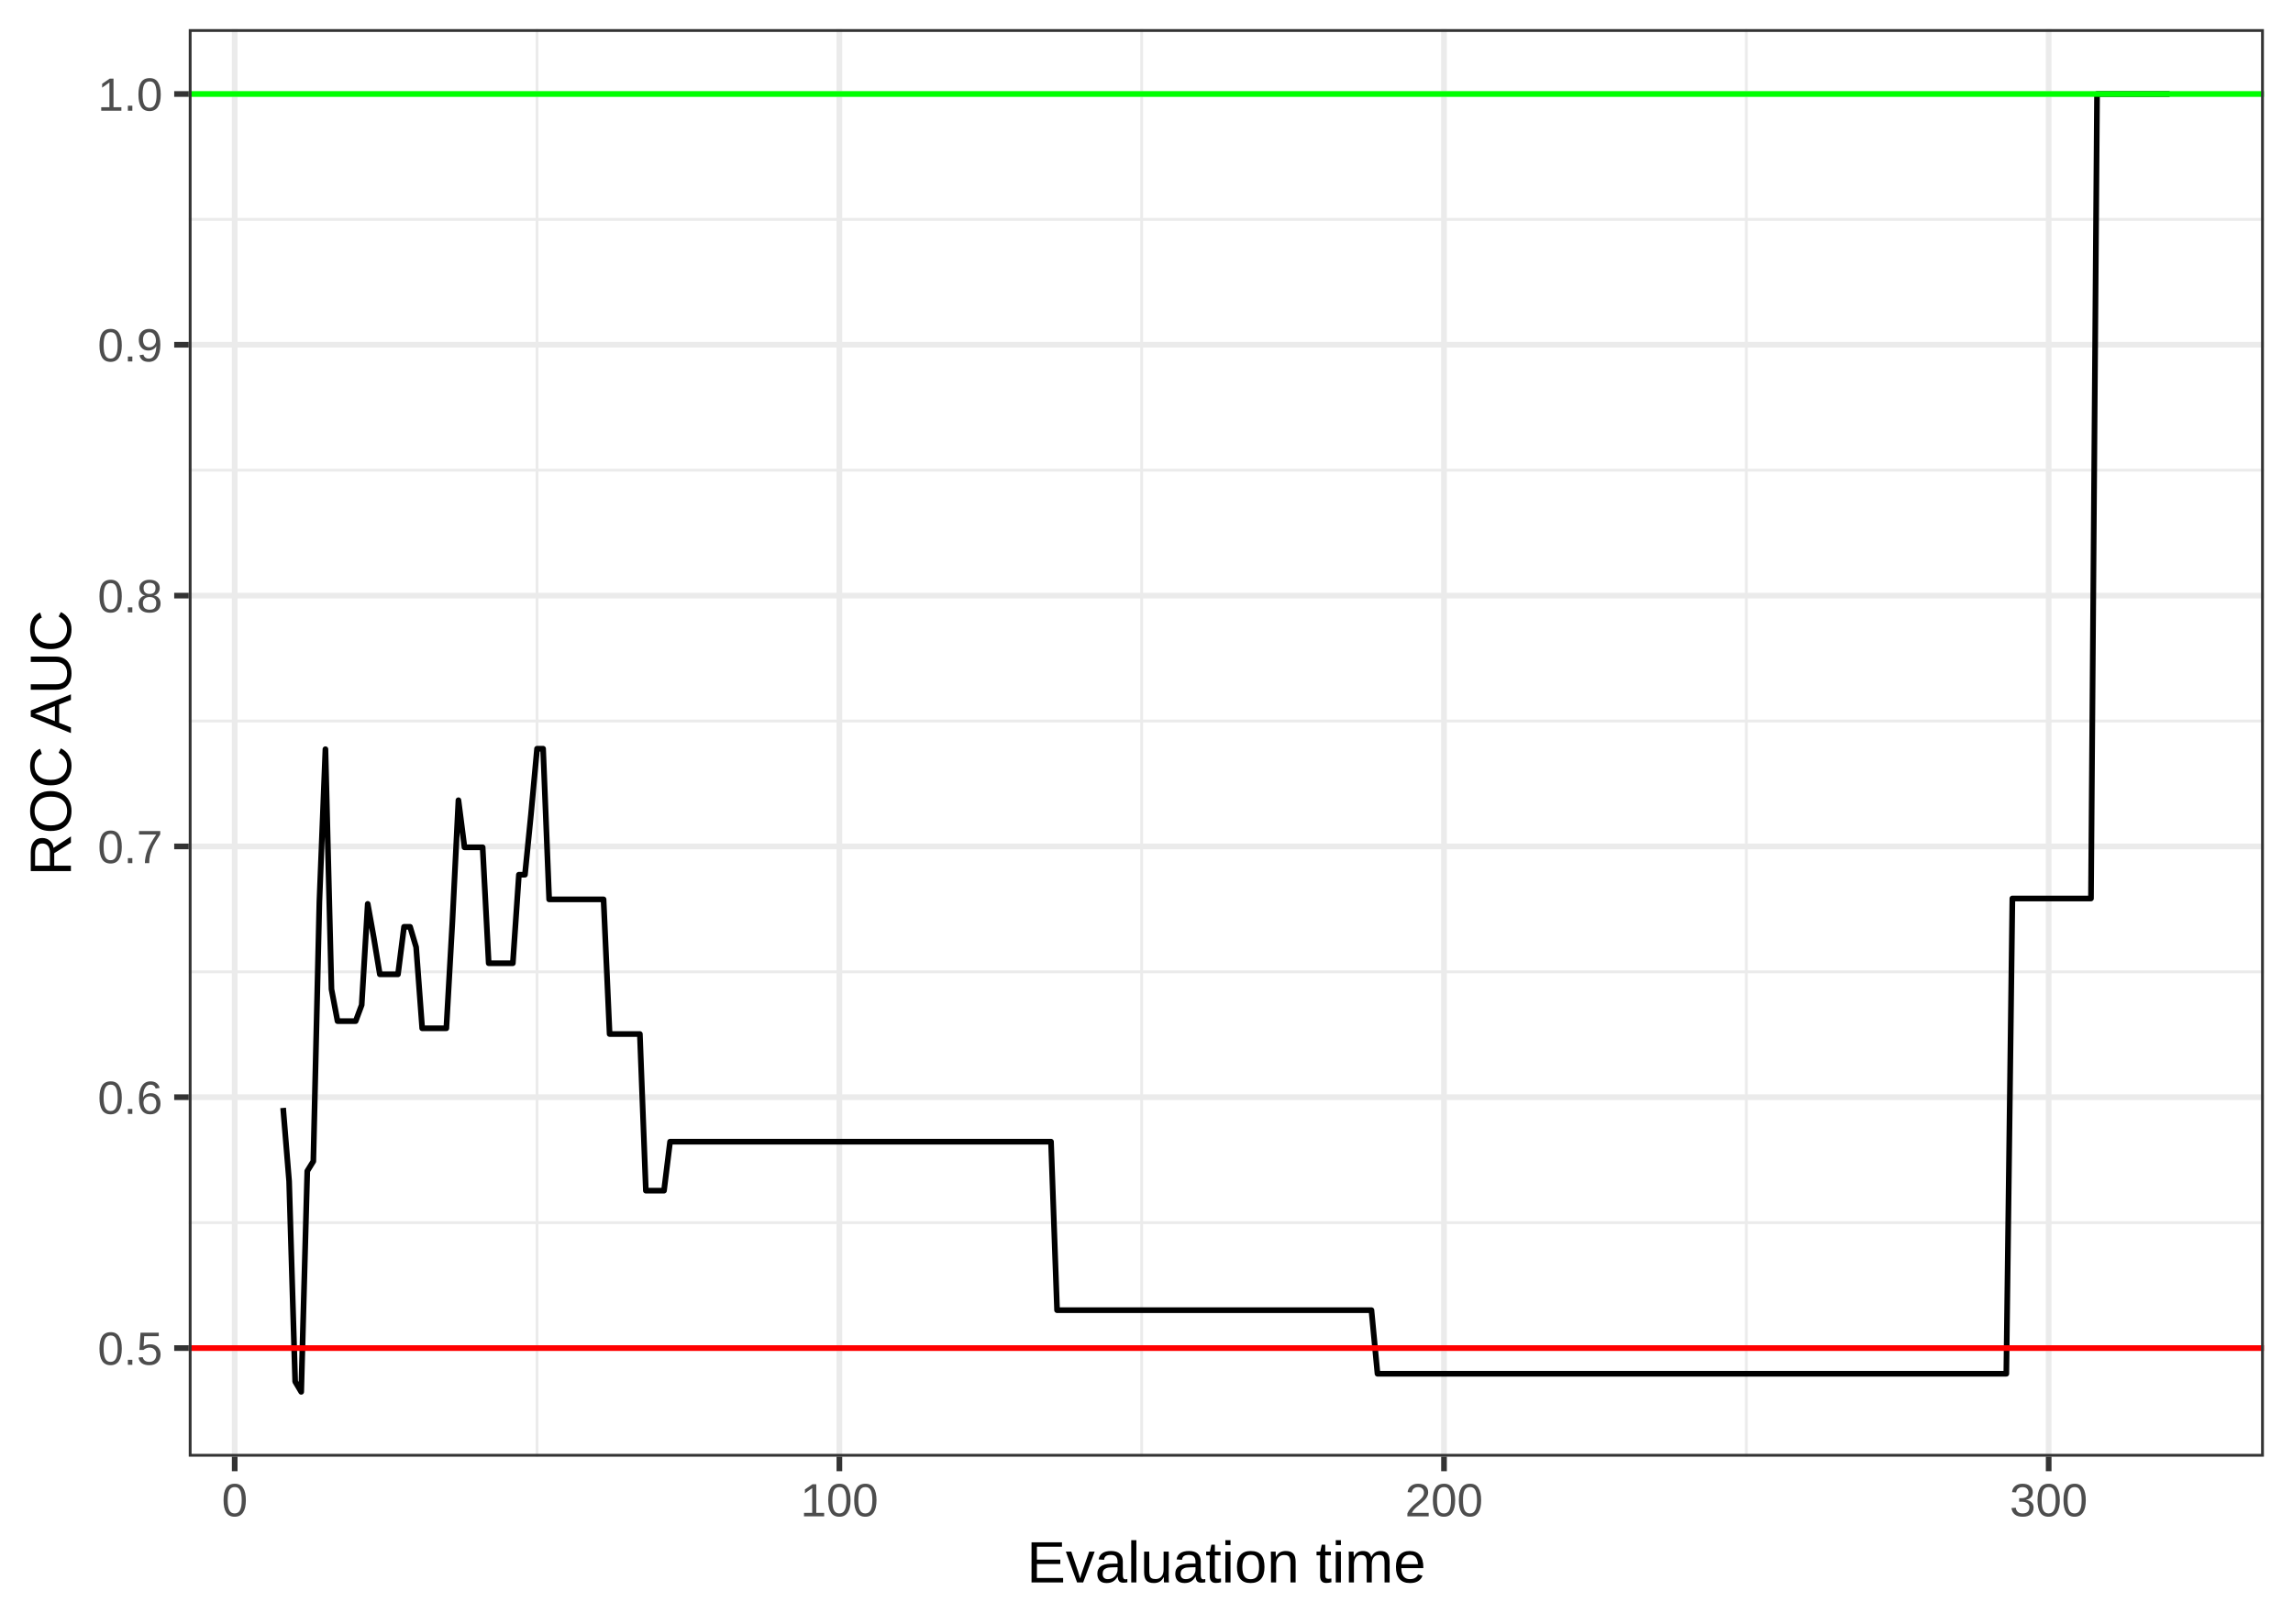
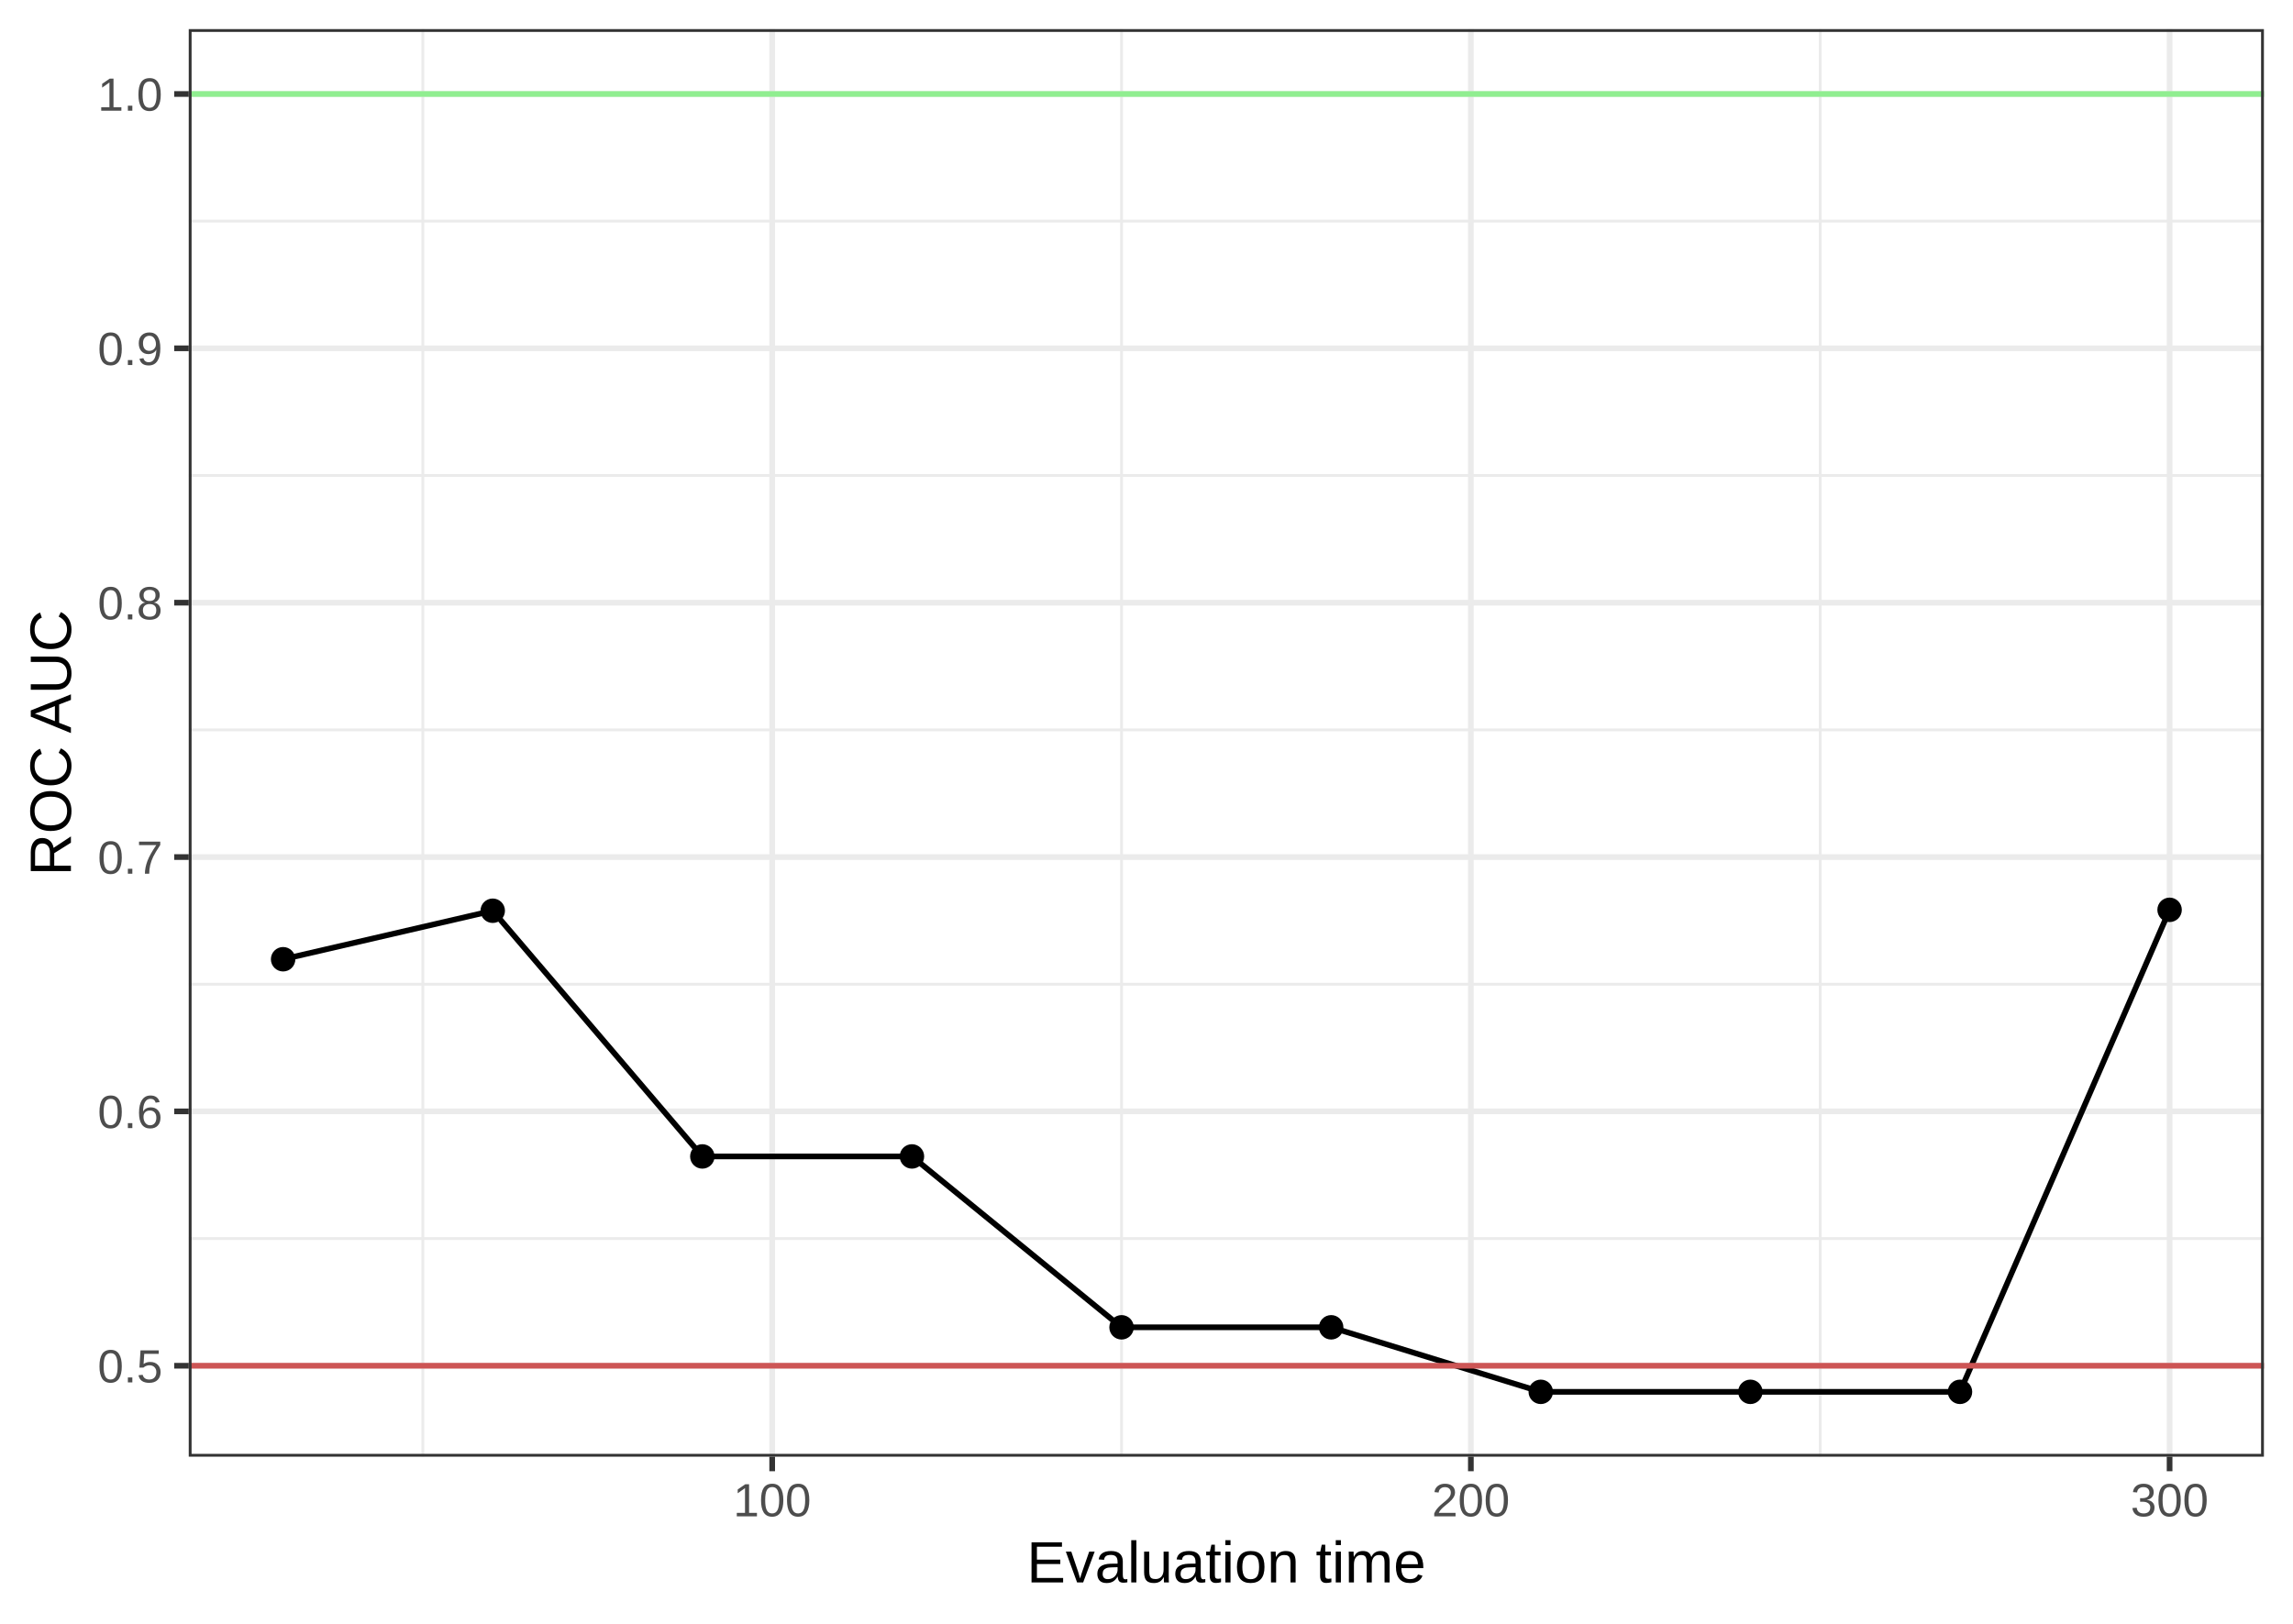
<svg xmlns="http://www.w3.org/2000/svg" width="432.00pt" height="306.00pt" viewBox="0 0 432.00 306.00">
  <g class="svglite">
    <defs>
      <style type="text/css">
    .svglite line, .svglite polyline, .svglite polygon, .svglite path, .svglite rect, .svglite circle {
      fill: none;
      stroke: #000000;
      stroke-linecap: round;
      stroke-linejoin: round;
      stroke-miterlimit: 10.00;
    }
    .svglite text {
      white-space: pre;
    }
    .svglite g.glyphgroup path {
      fill: inherit;
      stroke: none;
    }
  </style>
    </defs>
    <rect width="100%" height="100%" style="stroke: none; fill: #FFFFFF;" />
    <defs>
      <clipPath id="cpMC4wMHw0MzIuMDB8MC4wMHwzMDYuMDA=">
        <rect x="0.00" y="0.00" width="432.00" height="306.00" />
      </clipPath>
    </defs>
    <g clip-path="url(#cpMC4wMHw0MzIuMDB8MC4wMHwzMDYuMDA=)">
      <rect x="0" y="0.00" width="432.00" height="306.00" style="stroke-width: 1.07; stroke: #FFFFFF; fill: #FFFFFF;" />
    </g>
    <defs>
      <clipPath id="cpMzUuNTZ8NDI2LjUyfDUuNDh8Mjc0LjUw">
        <rect x="35.56" y="5.48" width="390.96" height="269.02" />
      </clipPath>
    </defs>
    <g clip-path="url(#cpMzUuNTZ8NDI2LjUyfDUuNDh8Mjc0LjUw)">
      <rect x="35.56" y="5.48" width="390.96" height="269.02" style="stroke-width: 1.07; stroke: none; fill: #FFFFFF;" />
-       <polyline points="35.56,230.40 426.52,230.40 " style="stroke-width: 0.53; stroke: #EBEBEB; stroke-linecap: butt;" />
-       <polyline points="35.56,183.13 426.52,183.13 " style="stroke-width: 0.53; stroke: #EBEBEB; stroke-linecap: butt;" />
-       <polyline points="35.56,135.87 426.52,135.87 " style="stroke-width: 0.53; stroke: #EBEBEB; stroke-linecap: butt;" />
-       <polyline points="35.56,88.60 426.52,88.60 " style="stroke-width: 0.53; stroke: #EBEBEB; stroke-linecap: butt;" />
-       <polyline points="35.56,41.34 426.52,41.34 " style="stroke-width: 0.53; stroke: #EBEBEB; stroke-linecap: butt;" />
-       <polyline points="101.18,274.50 101.18,5.48 " style="stroke-width: 0.53; stroke: #EBEBEB; stroke-linecap: butt;" />
-       <polyline points="215.09,274.50 215.09,5.48 " style="stroke-width: 0.53; stroke: #EBEBEB; stroke-linecap: butt;" />
-       <polyline points="329.01,274.50 329.01,5.48 " style="stroke-width: 0.53; stroke: #EBEBEB; stroke-linecap: butt;" />
-       <polyline points="35.56,254.03 426.52,254.03 " style="stroke-width: 1.07; stroke: #EBEBEB; stroke-linecap: butt;" />
-       <polyline points="35.56,206.76 426.52,206.76 " style="stroke-width: 1.07; stroke: #EBEBEB; stroke-linecap: butt;" />
-       <polyline points="35.56,159.50 426.52,159.50 " style="stroke-width: 1.07; stroke: #EBEBEB; stroke-linecap: butt;" />
-       <polyline points="35.56,112.24 426.52,112.24 " style="stroke-width: 1.07; stroke: #EBEBEB; stroke-linecap: butt;" />
-       <polyline points="35.56,64.97 426.52,64.97 " style="stroke-width: 1.07; stroke: #EBEBEB; stroke-linecap: butt;" />
+       <polyline points="35.56,233.40 426.52,233.40 " style="stroke-width: 0.53; stroke: #EBEBEB; stroke-linecap: butt;" />
+       <polyline points="35.56,185.47 426.52,185.47 " style="stroke-width: 0.53; stroke: #EBEBEB; stroke-linecap: butt;" />
+       <polyline points="35.56,137.54 426.52,137.54 " style="stroke-width: 0.53; stroke: #EBEBEB; stroke-linecap: butt;" />
+       <polyline points="35.56,89.60 426.52,89.60 " style="stroke-width: 0.53; stroke: #EBEBEB; stroke-linecap: butt;" />
+       <polyline points="35.56,41.67 426.52,41.67 " style="stroke-width: 0.53; stroke: #EBEBEB; stroke-linecap: butt;" />
+       <polyline points="79.66,274.50 79.66,5.48 " style="stroke-width: 0.53; stroke: #EBEBEB; stroke-linecap: butt;" />
+       <polyline points="211.30,274.50 211.30,5.48 " style="stroke-width: 0.53; stroke: #EBEBEB; stroke-linecap: butt;" />
+       <polyline points="342.93,274.50 342.93,5.48 " style="stroke-width: 0.53; stroke: #EBEBEB; stroke-linecap: butt;" />
+       <polyline points="35.56,257.36 426.52,257.36 " style="stroke-width: 1.07; stroke: #EBEBEB; stroke-linecap: butt;" />
+       <polyline points="35.56,209.43 426.52,209.43 " style="stroke-width: 1.07; stroke: #EBEBEB; stroke-linecap: butt;" />
+       <polyline points="35.56,161.50 426.52,161.50 " style="stroke-width: 1.07; stroke: #EBEBEB; stroke-linecap: butt;" />
+       <polyline points="35.56,113.57 426.52,113.57 " style="stroke-width: 1.07; stroke: #EBEBEB; stroke-linecap: butt;" />
+       <polyline points="35.56,65.64 426.52,65.64 " style="stroke-width: 1.07; stroke: #EBEBEB; stroke-linecap: butt;" />
      <polyline points="35.56,17.71 426.52,17.71 " style="stroke-width: 1.07; stroke: #EBEBEB; stroke-linecap: butt;" />
-       <polyline points="44.22,274.50 44.22,5.48 " style="stroke-width: 1.07; stroke: #EBEBEB; stroke-linecap: butt;" />
-       <polyline points="158.14,274.50 158.14,5.48 " style="stroke-width: 1.07; stroke: #EBEBEB; stroke-linecap: butt;" />
-       <polyline points="272.05,274.50 272.05,5.48 " style="stroke-width: 1.07; stroke: #EBEBEB; stroke-linecap: butt;" />
-       <polyline points="385.97,274.50 385.97,5.48 " style="stroke-width: 1.07; stroke: #EBEBEB; stroke-linecap: butt;" />
-       <polyline points="53.34,208.78 54.47,222.60 55.61,260.35 56.75,262.28 57.89,220.68 59.03,218.83 60.17,169.99 61.31,141.18 62.45,186.40 63.59,192.42 64.73,192.42 65.87,192.42 67.01,192.42 68.14,189.38 69.28,170.33 70.42,176.69 71.56,183.60 72.70,183.60 73.84,183.60 74.98,183.60 76.12,174.65 77.26,174.65 78.40,178.49 79.54,193.77 80.67,193.77 81.81,193.77 82.95,193.77 84.09,193.77 85.23,173.69 86.37,150.80 87.51,159.67 88.65,159.67 89.79,159.67 90.93,159.67 92.07,181.51 93.21,181.51 94.34,181.51 95.48,181.51 96.62,181.51 97.76,164.83 98.90,164.83 100.04,153.44 101.18,141.09 102.32,141.09 103.46,169.48 104.60,169.48 105.74,169.48 106.88,169.48 108.01,169.48 109.15,169.48 110.29,169.48 111.43,169.48 112.57,169.48 113.71,169.48 114.85,194.85 115.99,194.85 117.13,194.85 118.27,194.85 119.41,194.85 120.55,194.85 121.68,224.37 122.82,224.37 123.96,224.37 125.10,224.37 126.24,215.14 127.38,215.14 128.52,215.14 129.66,215.14 130.80,215.14 131.94,215.14 133.08,215.14 134.21,215.14 135.35,215.14 136.49,215.14 137.63,215.14 138.77,215.14 139.91,215.14 141.05,215.14 142.19,215.14 143.33,215.14 144.47,215.14 145.61,215.14 146.75,215.14 147.88,215.14 149.02,215.14 150.16,215.14 151.30,215.14 152.44,215.14 153.58,215.14 154.72,215.14 155.86,215.14 157.00,215.14 158.14,215.14 159.28,215.14 160.42,215.14 161.55,215.14 162.69,215.14 163.83,215.14 164.97,215.14 166.11,215.14 167.25,215.14 168.39,215.14 169.53,215.14 170.67,215.14 171.81,215.14 172.95,215.14 174.09,215.14 175.22,215.14 176.36,215.14 177.50,215.14 178.64,215.14 179.78,215.14 180.92,215.14 182.06,215.14 183.20,215.14 184.34,215.14 185.48,215.14 186.62,215.14 187.75,215.14 188.89,215.14 190.03,215.14 191.17,215.14 192.31,215.14 193.45,215.14 194.59,215.14 195.73,215.14 196.87,215.14 198.01,215.14 199.15,246.89 200.29,246.89 201.42,246.89 202.56,246.89 203.70,246.89 204.84,246.89 205.98,246.89 207.12,246.89 208.26,246.89 209.40,246.89 210.54,246.89 211.68,246.89 212.82,246.89 213.96,246.89 215.09,246.89 216.23,246.89 217.37,246.89 218.51,246.89 219.65,246.89 220.79,246.89 221.93,246.89 223.07,246.89 224.21,246.89 225.35,246.89 226.49,246.89 227.63,246.89 228.76,246.89 229.90,246.89 231.04,246.89 232.18,246.89 233.32,246.89 234.46,246.89 235.60,246.89 236.74,246.89 237.88,246.89 239.02,246.89 240.16,246.89 241.29,246.89 242.43,246.89 243.57,246.89 244.71,246.89 245.85,246.89 246.99,246.89 248.13,246.89 249.27,246.89 250.41,246.89 251.55,246.89 252.69,246.89 253.83,246.89 254.96,246.89 256.10,246.89 257.24,246.89 258.38,246.89 259.52,258.87 260.66,258.87 261.80,258.87 262.94,258.87 264.08,258.87 265.22,258.87 266.36,258.87 267.50,258.87 268.63,258.87 269.77,258.87 270.91,258.87 272.05,258.87 273.19,258.87 274.33,258.87 275.47,258.87 276.61,258.87 277.75,258.87 278.89,258.87 280.03,258.87 281.17,258.87 282.30,258.87 283.44,258.87 284.58,258.87 285.72,258.87 286.86,258.87 288.00,258.87 289.14,258.87 290.28,258.87 291.42,258.87 292.56,258.87 293.70,258.87 294.83,258.87 295.97,258.87 297.11,258.87 298.25,258.87 299.39,258.87 300.53,258.87 301.67,258.87 302.81,258.87 303.95,258.87 305.09,258.87 306.23,258.87 307.37,258.87 308.50,258.87 309.64,258.87 310.78,258.87 311.92,258.87 313.06,258.87 314.20,258.87 315.34,258.87 316.48,258.87 317.62,258.87 318.76,258.87 319.90,258.87 321.04,258.87 322.17,258.87 323.31,258.87 324.45,258.87 325.59,258.87 326.73,258.87 327.87,258.87 329.01,258.87 330.15,258.87 331.29,258.87 332.43,258.87 333.57,258.87 334.71,258.87 335.84,258.87 336.98,258.87 338.12,258.87 339.26,258.87 340.40,258.87 341.54,258.87 342.68,258.87 343.82,258.87 344.96,258.87 346.10,258.87 347.24,258.87 348.37,258.87 349.51,258.87 350.65,258.87 351.79,258.87 352.93,258.87 354.07,258.87 355.21,258.87 356.35,258.87 357.49,258.87 358.63,258.87 359.77,258.87 360.91,258.87 362.04,258.87 363.18,258.87 364.32,258.87 365.46,258.87 366.60,258.87 367.74,258.87 368.88,258.87 370.02,258.87 371.16,258.87 372.30,258.87 373.44,258.87 374.58,258.87 375.71,258.87 376.85,258.87 377.99,258.87 379.13,169.31 380.27,169.31 381.41,169.31 382.55,169.31 383.69,169.31 384.83,169.31 385.97,169.31 387.11,169.31 388.25,169.31 389.38,169.31 390.52,169.31 391.66,169.31 392.80,169.31 393.94,169.31 395.08,17.71 396.22,17.71 397.36,17.71 398.50,17.71 399.64,17.71 400.78,17.71 401.91,17.71 403.05,17.71 404.19,17.71 405.33,17.71 406.47,17.71 407.61,17.71 408.75,17.71 " style="stroke-width: 1.07; stroke-linecap: butt;" />
-       <line x1="35.56" y1="17.71" x2="426.52" y2="17.71" style="stroke-width: 1.07; stroke: #00FF00; stroke-linecap: butt;" />
-       <line x1="35.56" y1="254.03" x2="426.52" y2="254.03" style="stroke-width: 1.07; stroke: #FF0000; stroke-linecap: butt;" />
+       <polyline points="145.48,274.50 145.48,5.48 " style="stroke-width: 1.07; stroke: #EBEBEB; stroke-linecap: butt;" />
+       <polyline points="277.11,274.50 277.11,5.48 " style="stroke-width: 1.07; stroke: #EBEBEB; stroke-linecap: butt;" />
+       <polyline points="408.75,274.50 408.75,5.48 " style="stroke-width: 1.07; stroke: #EBEBEB; stroke-linecap: butt;" />
+       <polyline points="53.34,180.76 92.83,171.62 132.32,217.92 171.81,217.92 211.30,250.12 250.79,250.12 290.28,262.28 329.77,262.28 369.26,262.28 408.75,171.45 " style="stroke-width: 1.07; stroke-linecap: butt;" />
+       <circle cx="53.34" cy="180.76" r="1.95" style="stroke-width: 0.71; fill: #000000;" />
+       <circle cx="92.83" cy="171.62" r="1.95" style="stroke-width: 0.71; fill: #000000;" />
+       <circle cx="132.32" cy="217.92" r="1.95" style="stroke-width: 0.71; fill: #000000;" />
+       <circle cx="171.81" cy="217.92" r="1.95" style="stroke-width: 0.71; fill: #000000;" />
+       <circle cx="211.30" cy="250.12" r="1.95" style="stroke-width: 0.71; fill: #000000;" />
+       <circle cx="250.79" cy="250.12" r="1.95" style="stroke-width: 0.71; fill: #000000;" />
+       <circle cx="290.28" cy="262.28" r="1.95" style="stroke-width: 0.71; fill: #000000;" />
+       <circle cx="329.77" cy="262.28" r="1.95" style="stroke-width: 0.71; fill: #000000;" />
+       <circle cx="369.26" cy="262.28" r="1.95" style="stroke-width: 0.71; fill: #000000;" />
+       <circle cx="408.75" cy="171.45" r="1.95" style="stroke-width: 0.71; fill: #000000;" />
+       <line x1="35.56" y1="17.71" x2="426.52" y2="17.71" style="stroke-width: 1.07; stroke: #90EE90; stroke-linecap: butt;" />
+       <line x1="35.56" y1="257.36" x2="426.52" y2="257.36" style="stroke-width: 1.07; stroke: #CD5555; stroke-linecap: butt;" />
      <rect x="35.56" y="5.48" width="390.96" height="269.02" style="stroke-width: 1.07; stroke: #333333;" />
    </g>
    <g clip-path="url(#cpMC4wMHw0MzIuMDB8MC4wMHwzMDYuMDA=)">
-       <text x="30.63" y="257.18" text-anchor="end" style="font-size: 8.80px;fill: #4D4D4D; font-family: &quot;Arial&quot;;" textLength="12.22px" lengthAdjust="spacingAndGlyphs">0.5</text>
-       <text x="30.63" y="209.91" text-anchor="end" style="font-size: 8.80px;fill: #4D4D4D; font-family: &quot;Arial&quot;;" textLength="12.22px" lengthAdjust="spacingAndGlyphs">0.6</text>
-       <text x="30.63" y="162.65" text-anchor="end" style="font-size: 8.80px;fill: #4D4D4D; font-family: &quot;Arial&quot;;" textLength="12.22px" lengthAdjust="spacingAndGlyphs">0.7</text>
-       <text x="30.63" y="115.39" text-anchor="end" style="font-size: 8.80px;fill: #4D4D4D; font-family: &quot;Arial&quot;;" textLength="12.22px" lengthAdjust="spacingAndGlyphs">0.8</text>
-       <text x="30.63" y="68.12" text-anchor="end" style="font-size: 8.80px;fill: #4D4D4D; font-family: &quot;Arial&quot;;" textLength="12.22px" lengthAdjust="spacingAndGlyphs">0.9</text>
+       <text x="30.63" y="260.51" text-anchor="end" style="font-size: 8.80px;fill: #4D4D4D; font-family: &quot;Arial&quot;;" textLength="12.22px" lengthAdjust="spacingAndGlyphs">0.5</text>
+       <text x="30.63" y="212.58" text-anchor="end" style="font-size: 8.80px;fill: #4D4D4D; font-family: &quot;Arial&quot;;" textLength="12.22px" lengthAdjust="spacingAndGlyphs">0.6</text>
+       <text x="30.63" y="164.65" text-anchor="end" style="font-size: 8.80px;fill: #4D4D4D; font-family: &quot;Arial&quot;;" textLength="12.22px" lengthAdjust="spacingAndGlyphs">0.7</text>
+       <text x="30.63" y="116.72" text-anchor="end" style="font-size: 8.80px;fill: #4D4D4D; font-family: &quot;Arial&quot;;" textLength="12.22px" lengthAdjust="spacingAndGlyphs">0.8</text>
+       <text x="30.63" y="68.79" text-anchor="end" style="font-size: 8.80px;fill: #4D4D4D; font-family: &quot;Arial&quot;;" textLength="12.22px" lengthAdjust="spacingAndGlyphs">0.9</text>
      <text x="30.63" y="20.86" text-anchor="end" style="font-size: 8.80px;fill: #4D4D4D; font-family: &quot;Arial&quot;;" textLength="12.22px" lengthAdjust="spacingAndGlyphs">1.0</text>
-       <polyline points="32.82,254.03 35.56,254.03 " style="stroke-width: 1.07; stroke: #333333; stroke-linecap: butt;" />
-       <polyline points="32.82,206.76 35.56,206.76 " style="stroke-width: 1.07; stroke: #333333; stroke-linecap: butt;" />
-       <polyline points="32.82,159.50 35.56,159.50 " style="stroke-width: 1.07; stroke: #333333; stroke-linecap: butt;" />
-       <polyline points="32.82,112.24 35.56,112.24 " style="stroke-width: 1.07; stroke: #333333; stroke-linecap: butt;" />
-       <polyline points="32.82,64.97 35.56,64.97 " style="stroke-width: 1.07; stroke: #333333; stroke-linecap: butt;" />
+       <polyline points="32.82,257.36 35.56,257.36 " style="stroke-width: 1.07; stroke: #333333; stroke-linecap: butt;" />
+       <polyline points="32.82,209.43 35.56,209.43 " style="stroke-width: 1.07; stroke: #333333; stroke-linecap: butt;" />
+       <polyline points="32.82,161.50 35.56,161.50 " style="stroke-width: 1.07; stroke: #333333; stroke-linecap: butt;" />
+       <polyline points="32.82,113.57 35.56,113.57 " style="stroke-width: 1.07; stroke: #333333; stroke-linecap: butt;" />
+       <polyline points="32.82,65.64 35.56,65.64 " style="stroke-width: 1.07; stroke: #333333; stroke-linecap: butt;" />
      <polyline points="32.82,17.71 35.56,17.71 " style="stroke-width: 1.07; stroke: #333333; stroke-linecap: butt;" />
-       <polyline points="44.22,277.24 44.22,274.50 " style="stroke-width: 1.07; stroke: #333333; stroke-linecap: butt;" />
-       <polyline points="158.14,277.24 158.14,274.50 " style="stroke-width: 1.07; stroke: #333333; stroke-linecap: butt;" />
-       <polyline points="272.05,277.24 272.05,274.50 " style="stroke-width: 1.07; stroke: #333333; stroke-linecap: butt;" />
-       <polyline points="385.97,277.24 385.97,274.50 " style="stroke-width: 1.07; stroke: #333333; stroke-linecap: butt;" />
-       <text x="44.22" y="285.74" text-anchor="middle" style="font-size: 8.80px;fill: #4D4D4D; font-family: &quot;Arial&quot;;" textLength="4.89px" lengthAdjust="spacingAndGlyphs">0</text>
-       <text x="158.14" y="285.74" text-anchor="middle" style="font-size: 8.80px;fill: #4D4D4D; font-family: &quot;Arial&quot;;" textLength="14.67px" lengthAdjust="spacingAndGlyphs">100</text>
-       <text x="272.05" y="285.74" text-anchor="middle" style="font-size: 8.80px;fill: #4D4D4D; font-family: &quot;Arial&quot;;" textLength="14.67px" lengthAdjust="spacingAndGlyphs">200</text>
-       <text x="385.97" y="285.74" text-anchor="middle" style="font-size: 8.80px;fill: #4D4D4D; font-family: &quot;Arial&quot;;" textLength="14.67px" lengthAdjust="spacingAndGlyphs">300</text>
+       <polyline points="145.48,277.24 145.48,274.50 " style="stroke-width: 1.07; stroke: #333333; stroke-linecap: butt;" />
+       <polyline points="277.11,277.24 277.11,274.50 " style="stroke-width: 1.07; stroke: #333333; stroke-linecap: butt;" />
+       <polyline points="408.75,277.24 408.75,274.50 " style="stroke-width: 1.07; stroke: #333333; stroke-linecap: butt;" />
+       <text x="145.48" y="285.74" text-anchor="middle" style="font-size: 8.80px;fill: #4D4D4D; font-family: &quot;Arial&quot;;" textLength="14.67px" lengthAdjust="spacingAndGlyphs">100</text>
+       <text x="277.11" y="285.74" text-anchor="middle" style="font-size: 8.80px;fill: #4D4D4D; font-family: &quot;Arial&quot;;" textLength="14.67px" lengthAdjust="spacingAndGlyphs">200</text>
+       <text x="408.75" y="285.74" text-anchor="middle" style="font-size: 8.80px;fill: #4D4D4D; font-family: &quot;Arial&quot;;" textLength="14.67px" lengthAdjust="spacingAndGlyphs">300</text>
      <text x="231.04" y="298.20" text-anchor="middle" style="font-size: 11.00px; font-family: &quot;Arial&quot;;" textLength="75.25px" lengthAdjust="spacingAndGlyphs">Evaluation time</text>
      <text transform="translate(13.36,139.99) rotate(-90)" text-anchor="middle" style="font-size: 11.00px; font-family: &quot;Arial&quot;;" textLength="50.11px" lengthAdjust="spacingAndGlyphs">ROC AUC</text>
    </g>
  </g>
</svg>
